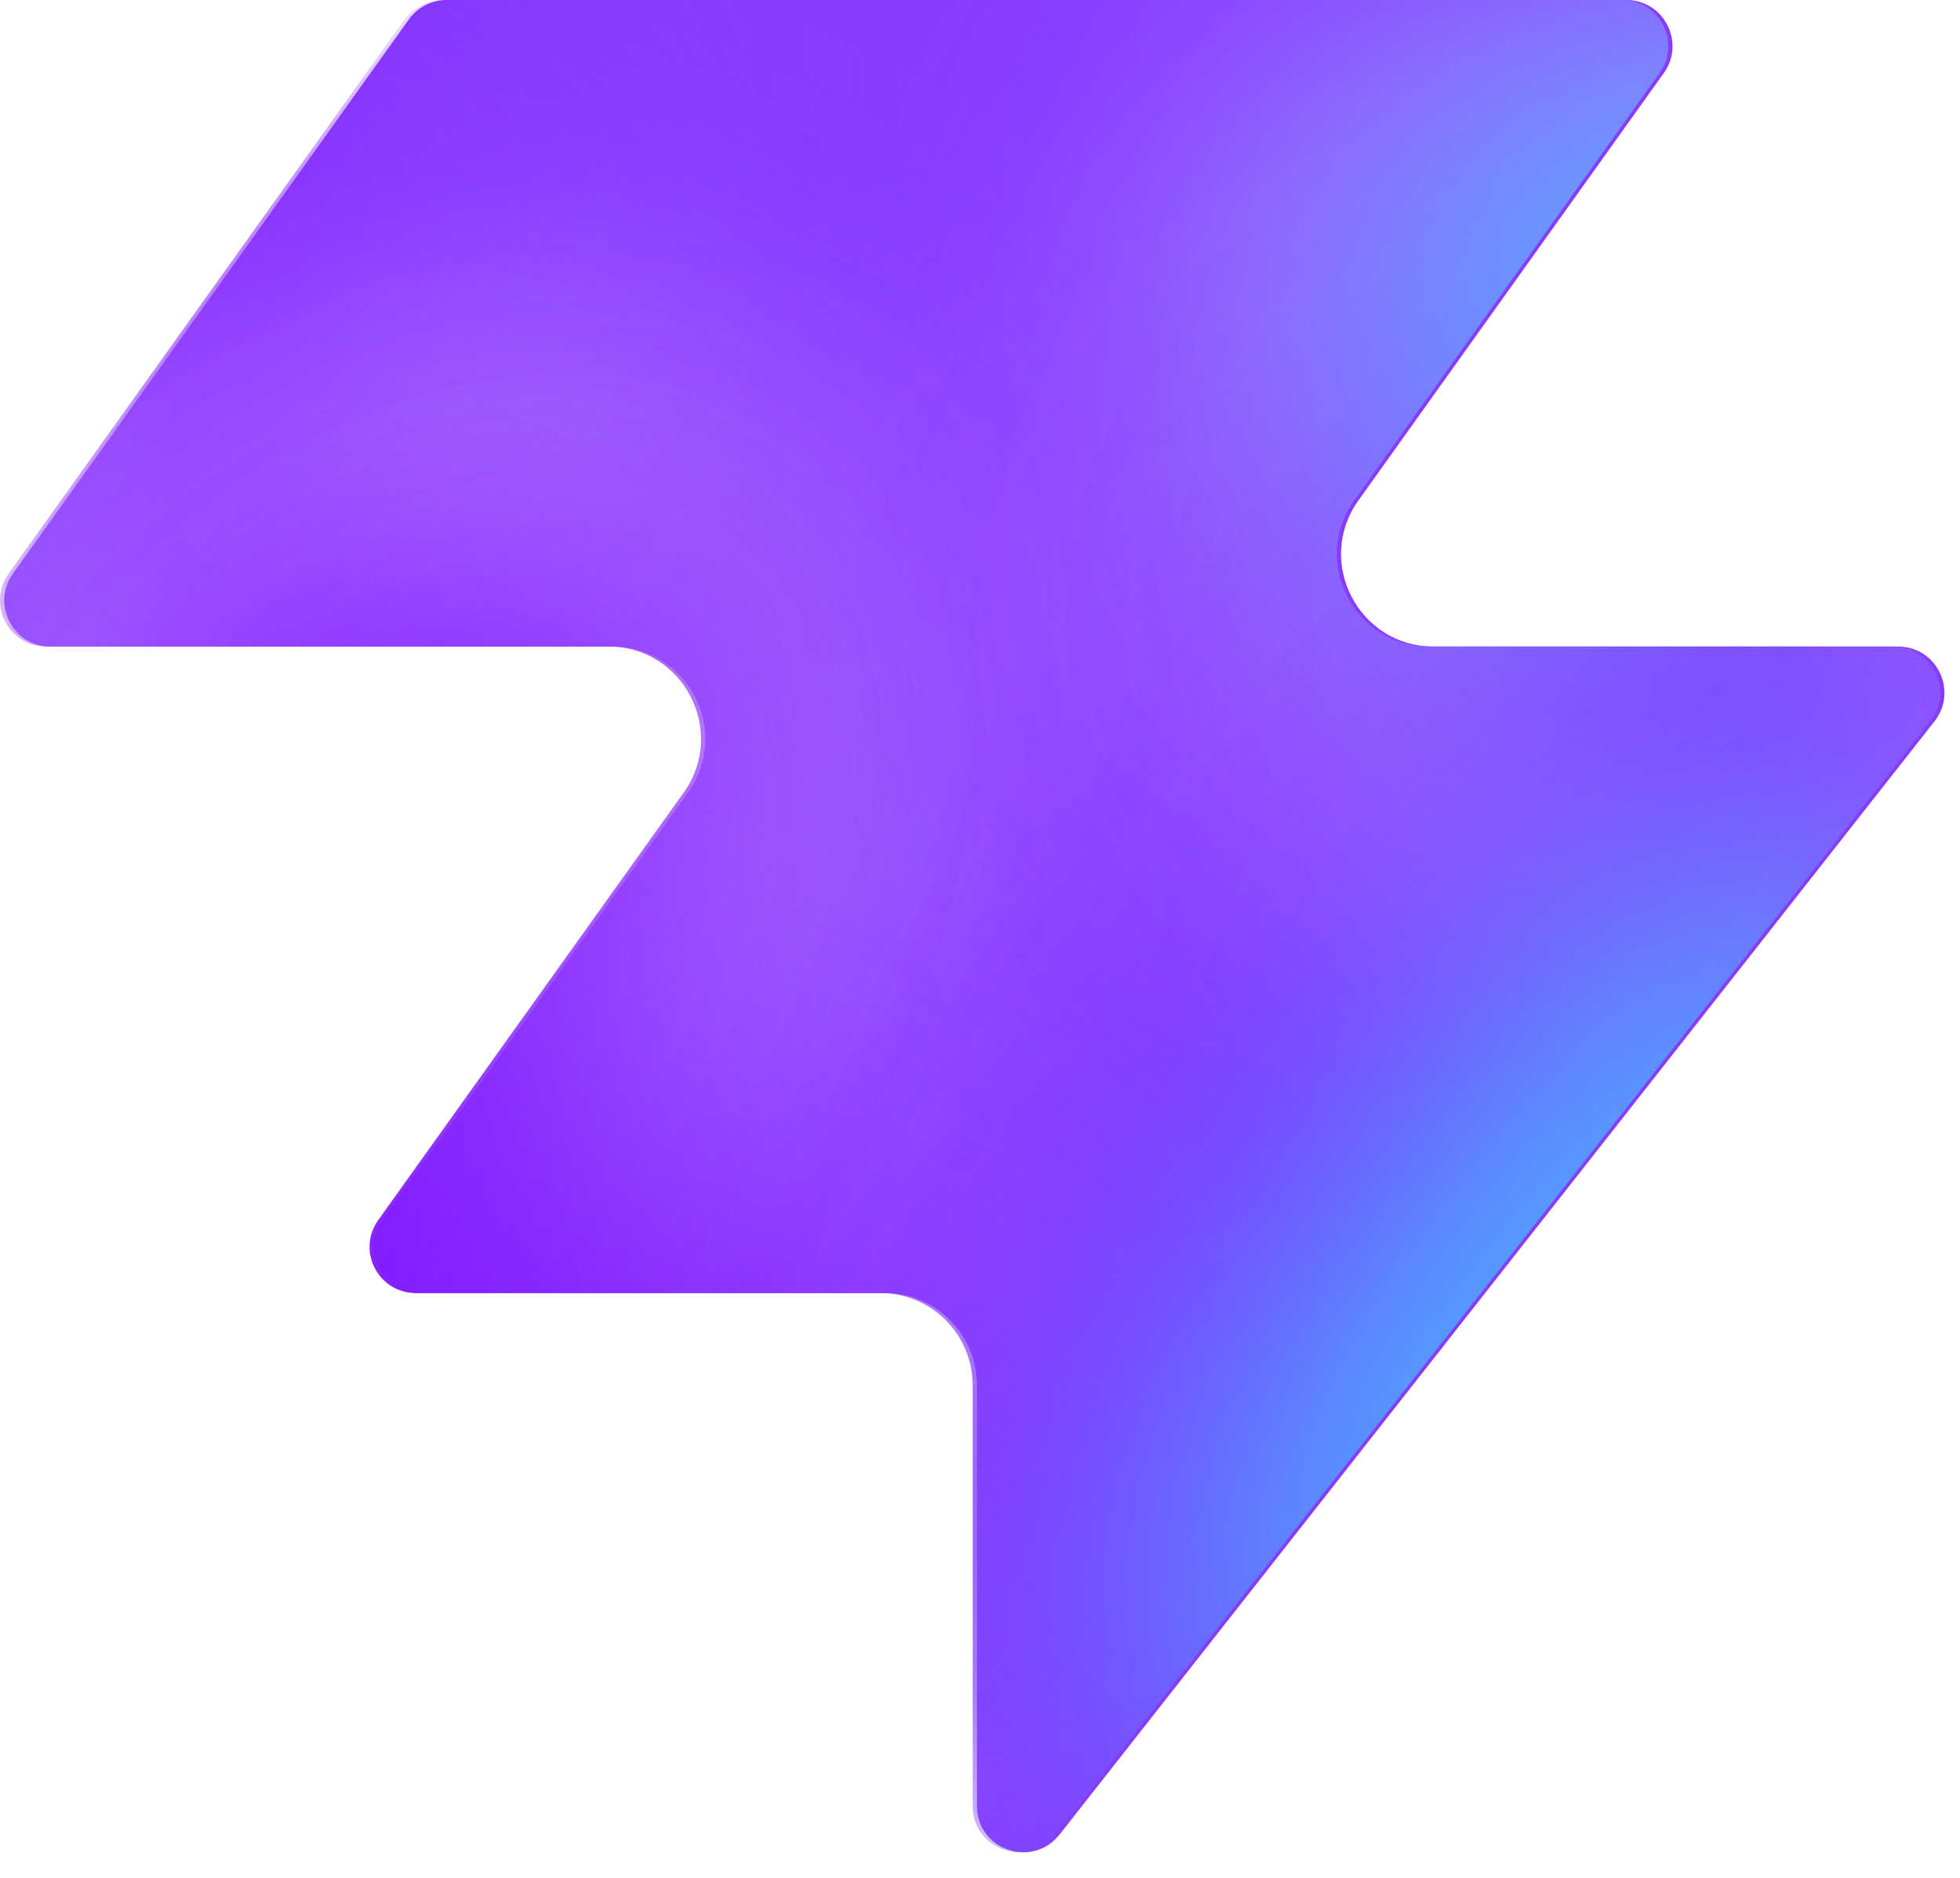
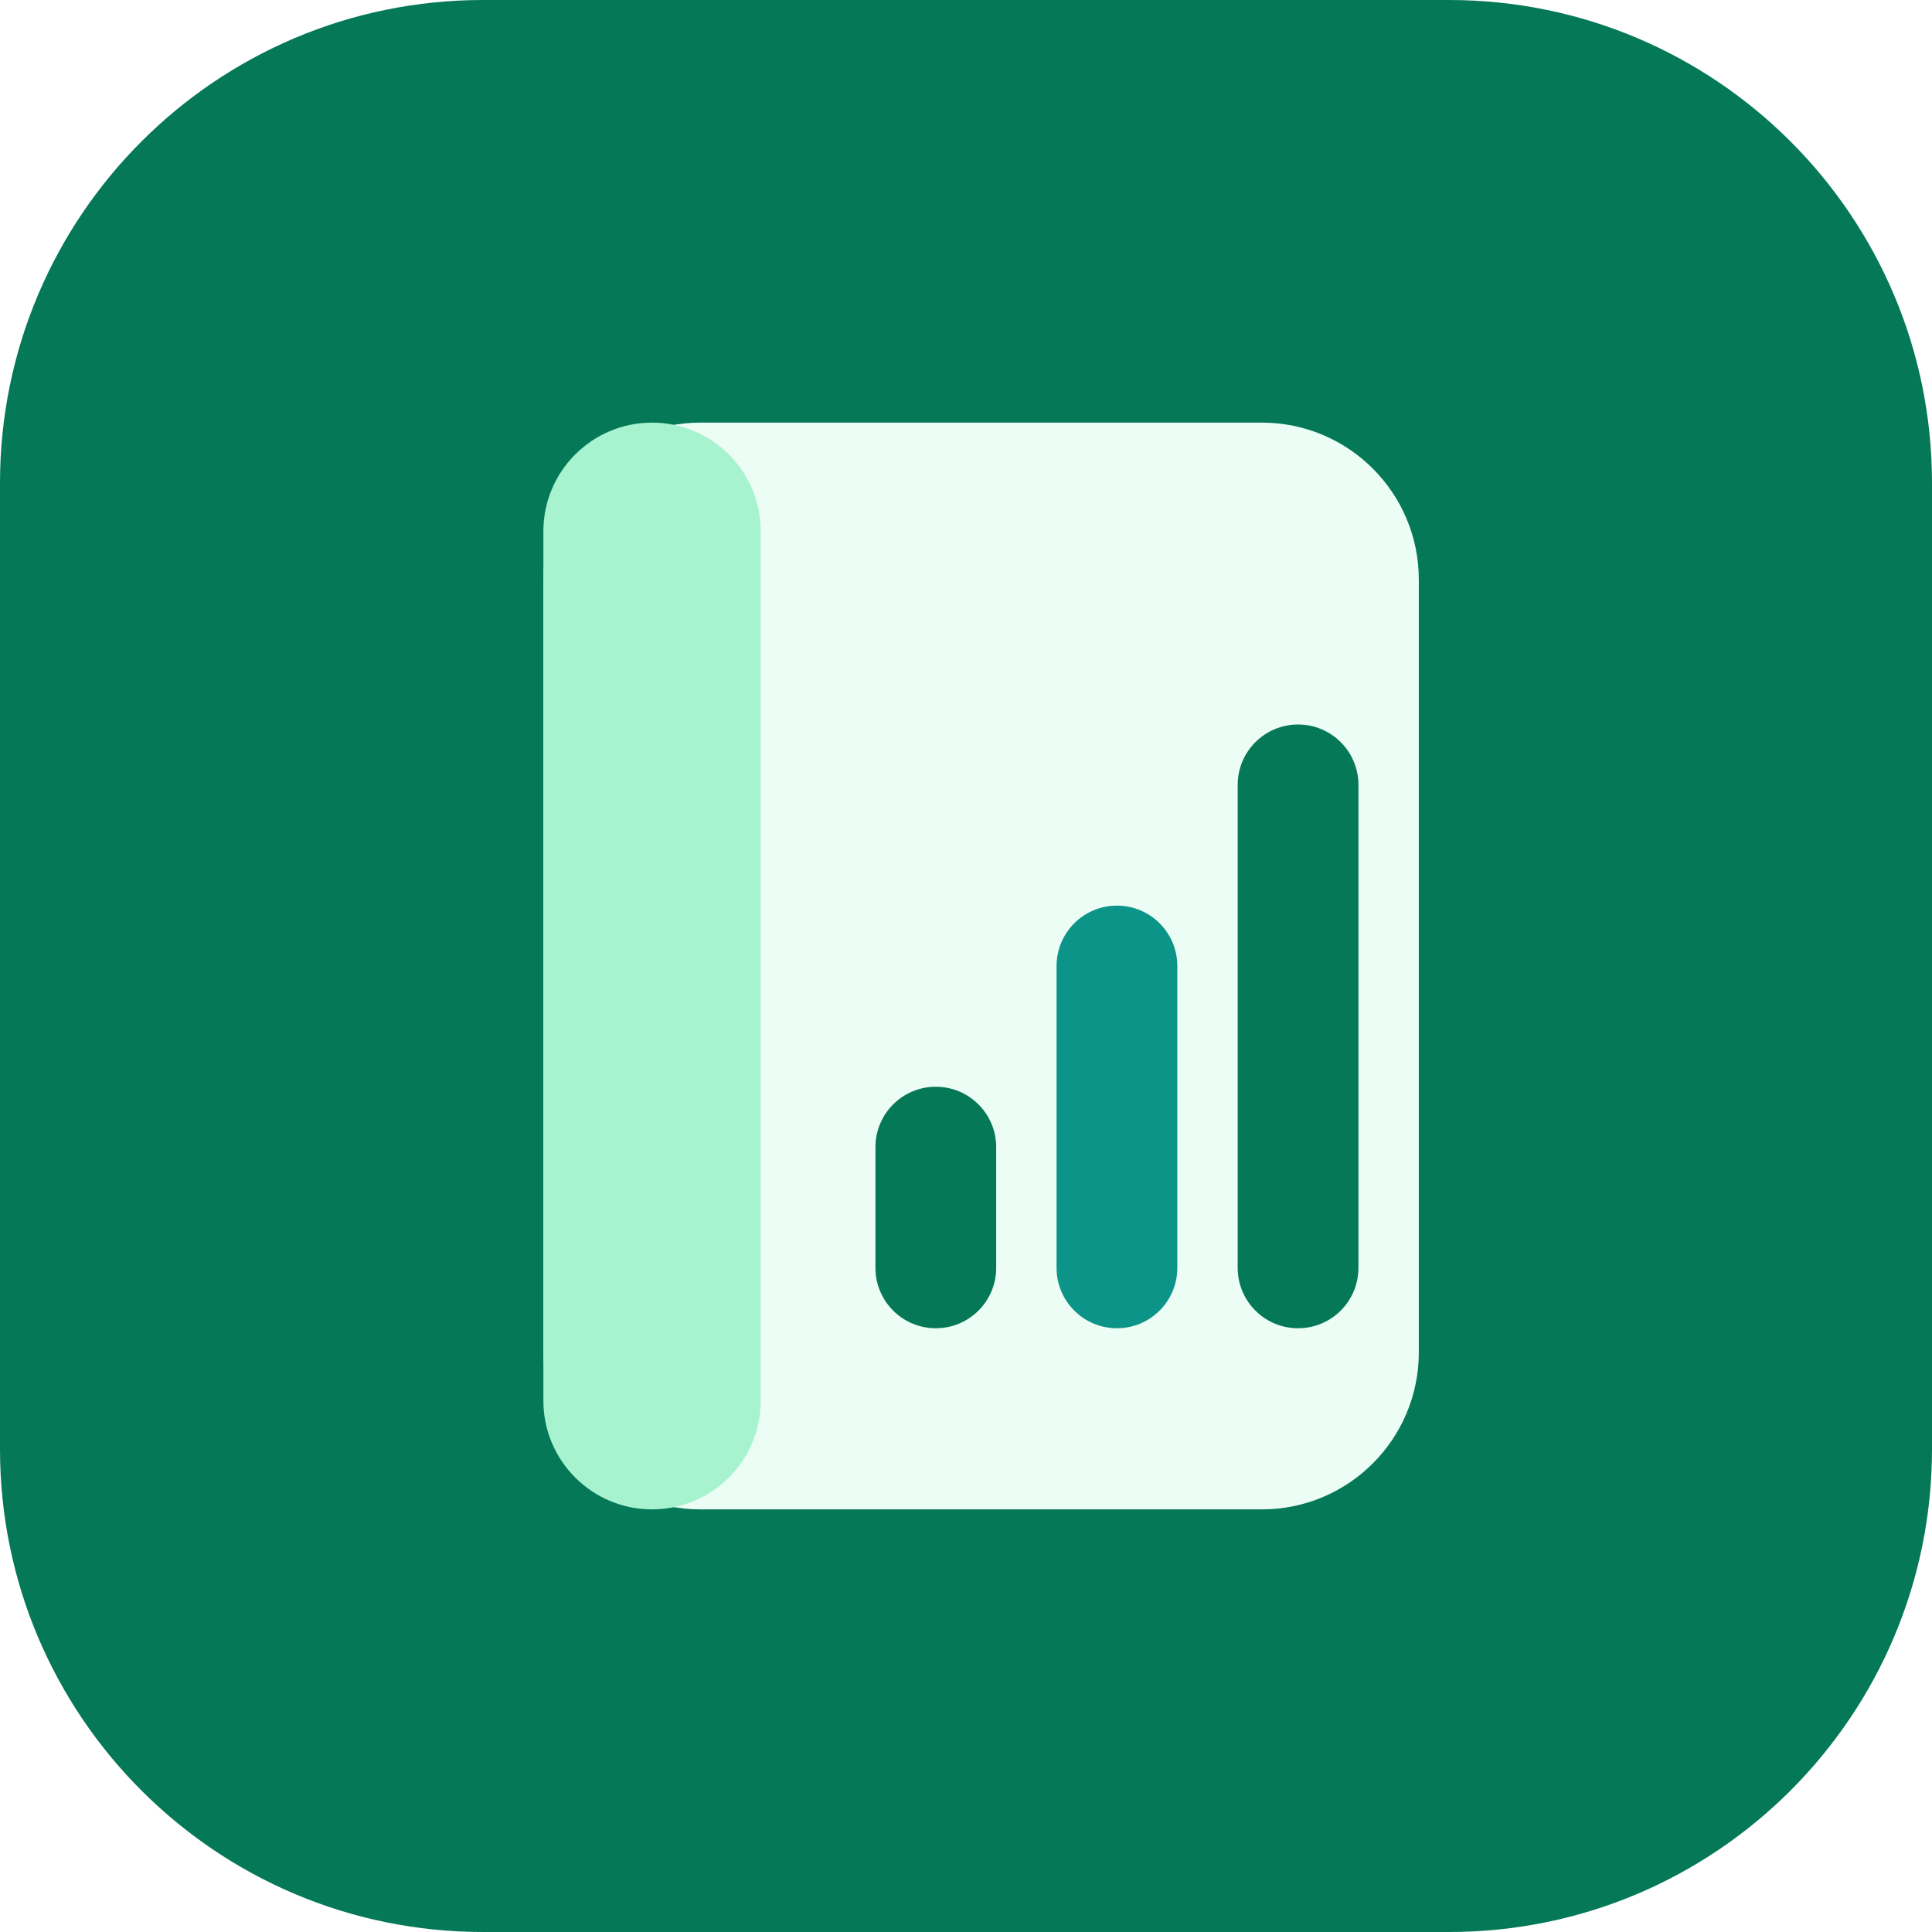
- <svg xmlns="http://www.w3.org/2000/svg" width="48" height="46" fill="none" viewBox="0 0 48 46">
-   <path fill="#863bff" d="M25.946 44.938c-.664.845-2.021.375-2.021-.698V33.937a2.26 2.26 0 0 0-2.262-2.262H10.287c-.92 0-1.456-1.04-.92-1.788l7.48-10.471c1.07-1.497 0-3.578-1.842-3.578H1.237c-.92 0-1.456-1.04-.92-1.788L10.013.474c.214-.297.556-.474.92-.474h28.894c.92 0 1.456 1.04.92 1.788l-7.48 10.471c-1.07 1.498 0 3.579 1.842 3.579h11.377c.943 0 1.473 1.088.89 1.83L25.947 44.94z" style="fill:#863bff;fill:color(display-p3 .525 .23 1);fill-opacity:1" />
-   <mask id="a" width="48" height="46" x="0" y="0" maskUnits="userSpaceOnUse" style="mask-type:alpha">
-     <path fill="#000" d="M25.842 44.938c-.664.844-2.021.375-2.021-.698V33.937a2.26 2.26 0 0 0-2.262-2.262H10.183c-.92 0-1.456-1.04-.92-1.788l7.48-10.471c1.07-1.498 0-3.579-1.842-3.579H1.133c-.92 0-1.456-1.04-.92-1.787L9.91.473c.214-.297.556-.474.92-.474h28.894c.92 0 1.456 1.04.92 1.788l-7.48 10.471c-1.07 1.498 0 3.578 1.842 3.578h11.377c.943 0 1.473 1.088.89 1.832L25.843 44.94z" style="fill:#000;fill-opacity:1" />
-   </mask>
-   <g mask="url(#a)">
-     <g filter="url(#b)">
-       <ellipse cx="5.508" cy="14.704" fill="#ede6ff" rx="5.508" ry="14.704" style="fill:#ede6ff;fill:color(display-p3 .927 .903 1);fill-opacity:1" transform="matrix(.00324 1 1 -.00324 -4.47 31.516)" />
-     </g>
-     <g filter="url(#c)">
-       <ellipse cx="10.399" cy="29.851" fill="#ede6ff" rx="10.399" ry="29.851" style="fill:#ede6ff;fill:color(display-p3 .927 .903 1);fill-opacity:1" transform="matrix(.00324 1 1 -.00324 -39.328 7.883)" />
-     </g>
-     <g filter="url(#d)">
-       <ellipse cx="5.508" cy="30.487" fill="#7e14ff" rx="5.508" ry="30.487" style="fill:#7e14ff;fill:color(display-p3 .492 .077 1);fill-opacity:1" transform="rotate(89.814 -25.913 -14.639)scale(1 -1)" />
-     </g>
-     <g filter="url(#e)">
-       <ellipse cx="5.508" cy="30.599" fill="#7e14ff" rx="5.508" ry="30.599" style="fill:#7e14ff;fill:color(display-p3 .492 .077 1);fill-opacity:1" transform="rotate(89.814 -32.644 -3.334)scale(1 -1)" />
-     </g>
-     <g filter="url(#f)">
-       <ellipse cx="5.508" cy="30.599" fill="#7e14ff" rx="5.508" ry="30.599" style="fill:#7e14ff;fill:color(display-p3 .492 .077 1);fill-opacity:1" transform="matrix(.00324 1 1 -.00324 -34.34 30.47)" />
-     </g>
-     <g filter="url(#g)">
-       <ellipse cx="14.072" cy="22.078" fill="#ede6ff" rx="14.072" ry="22.078" style="fill:#ede6ff;fill:color(display-p3 .927 .903 1);fill-opacity:1" transform="rotate(93.35 24.506 48.493)scale(-1 1)" />
-     </g>
-     <g filter="url(#h)">
-       <ellipse cx="3.47" cy="21.501" fill="#7e14ff" rx="3.47" ry="21.501" style="fill:#7e14ff;fill:color(display-p3 .492 .077 1);fill-opacity:1" transform="rotate(89.009 28.708 47.59)scale(-1 1)" />
-     </g>
-     <g filter="url(#i)">
-       <ellipse cx="3.47" cy="21.501" fill="#7e14ff" rx="3.47" ry="21.501" style="fill:#7e14ff;fill:color(display-p3 .492 .077 1);fill-opacity:1" transform="rotate(89.009 28.708 47.59)scale(-1 1)" />
-     </g>
-     <g filter="url(#j)">
-       <ellipse cx=".387" cy="8.972" fill="#7e14ff" rx="4.407" ry="29.108" style="fill:#7e14ff;fill:color(display-p3 .492 .077 1);fill-opacity:1" transform="rotate(39.51 .387 8.972)" />
-     </g>
-     <g filter="url(#k)">
-       <ellipse cx="47.523" cy="-6.092" fill="#7e14ff" rx="4.407" ry="29.108" style="fill:#7e14ff;fill:color(display-p3 .492 .077 1);fill-opacity:1" transform="rotate(37.892 47.523 -6.092)" />
-     </g>
-     <g filter="url(#l)">
-       <ellipse cx="41.412" cy="6.333" fill="#47bfff" rx="5.971" ry="9.665" style="fill:#47bfff;fill:color(display-p3 .28 .748 1);fill-opacity:1" transform="rotate(37.892 41.412 6.333)" />
-     </g>
-     <g filter="url(#m)">
-       <ellipse cx="-1.879" cy="38.332" fill="#7e14ff" rx="4.407" ry="29.108" style="fill:#7e14ff;fill:color(display-p3 .492 .077 1);fill-opacity:1" transform="rotate(37.892 -1.88 38.332)" />
-     </g>
-     <g filter="url(#n)">
-       <ellipse cx="-1.879" cy="38.332" fill="#7e14ff" rx="4.407" ry="29.108" style="fill:#7e14ff;fill:color(display-p3 .492 .077 1);fill-opacity:1" transform="rotate(37.892 -1.88 38.332)" />
-     </g>
-     <g filter="url(#o)">
-       <ellipse cx="35.651" cy="29.907" fill="#7e14ff" rx="4.407" ry="29.108" style="fill:#7e14ff;fill:color(display-p3 .492 .077 1);fill-opacity:1" transform="rotate(37.892 35.651 29.907)" />
-     </g>
-     <g filter="url(#p)">
-       <ellipse cx="38.418" cy="32.4" fill="#47bfff" rx="5.971" ry="15.297" style="fill:#47bfff;fill:color(display-p3 .28 .748 1);fill-opacity:1" transform="rotate(37.892 38.418 32.4)" />
-     </g>
-   </g>
-   <defs>
-     <filter id="b" width="60.045" height="41.654" x="-19.77" y="16.149" color-interpolation-filters="sRGB" filterUnits="userSpaceOnUse">
-       <feFlood flood-opacity="0" result="BackgroundImageFix" />
-       <feBlend in="SourceGraphic" in2="BackgroundImageFix" result="shape" />
-       <feGaussianBlur result="effect1_foregroundBlur_2002_17158" stdDeviation="7.659" />
-     </filter>
-     <filter id="c" width="90.34" height="51.437" x="-54.613" y="-7.533" color-interpolation-filters="sRGB" filterUnits="userSpaceOnUse">
-       <feFlood flood-opacity="0" result="BackgroundImageFix" />
-       <feBlend in="SourceGraphic" in2="BackgroundImageFix" result="shape" />
-       <feGaussianBlur result="effect1_foregroundBlur_2002_17158" stdDeviation="7.659" />
-     </filter>
-     <filter id="d" width="79.355" height="29.4" x="-49.64" y="2.03" color-interpolation-filters="sRGB" filterUnits="userSpaceOnUse">
-       <feFlood flood-opacity="0" result="BackgroundImageFix" />
-       <feBlend in="SourceGraphic" in2="BackgroundImageFix" result="shape" />
-       <feGaussianBlur result="effect1_foregroundBlur_2002_17158" stdDeviation="4.596" />
-     </filter>
-     <filter id="e" width="79.579" height="29.4" x="-45.045" y="20.029" color-interpolation-filters="sRGB" filterUnits="userSpaceOnUse">
-       <feFlood flood-opacity="0" result="BackgroundImageFix" />
-       <feBlend in="SourceGraphic" in2="BackgroundImageFix" result="shape" />
-       <feGaussianBlur result="effect1_foregroundBlur_2002_17158" stdDeviation="4.596" />
-     </filter>
-     <filter id="f" width="79.579" height="29.4" x="-43.513" y="21.178" color-interpolation-filters="sRGB" filterUnits="userSpaceOnUse">
-       <feFlood flood-opacity="0" result="BackgroundImageFix" />
-       <feBlend in="SourceGraphic" in2="BackgroundImageFix" result="shape" />
-       <feGaussianBlur result="effect1_foregroundBlur_2002_17158" stdDeviation="4.596" />
-     </filter>
-     <filter id="g" width="74.749" height="58.852" x="15.756" y="-17.901" color-interpolation-filters="sRGB" filterUnits="userSpaceOnUse">
-       <feFlood flood-opacity="0" result="BackgroundImageFix" />
-       <feBlend in="SourceGraphic" in2="BackgroundImageFix" result="shape" />
-       <feGaussianBlur result="effect1_foregroundBlur_2002_17158" stdDeviation="7.659" />
-     </filter>
-     <filter id="h" width="61.377" height="25.362" x="23.548" y="2.284" color-interpolation-filters="sRGB" filterUnits="userSpaceOnUse">
-       <feFlood flood-opacity="0" result="BackgroundImageFix" />
-       <feBlend in="SourceGraphic" in2="BackgroundImageFix" result="shape" />
-       <feGaussianBlur result="effect1_foregroundBlur_2002_17158" stdDeviation="4.596" />
-     </filter>
-     <filter id="i" width="61.377" height="25.362" x="23.548" y="2.284" color-interpolation-filters="sRGB" filterUnits="userSpaceOnUse">
-       <feFlood flood-opacity="0" result="BackgroundImageFix" />
-       <feBlend in="SourceGraphic" in2="BackgroundImageFix" result="shape" />
-       <feGaussianBlur result="effect1_foregroundBlur_2002_17158" stdDeviation="4.596" />
-     </filter>
-     <filter id="j" width="56.045" height="63.649" x="-27.636" y="-22.853" color-interpolation-filters="sRGB" filterUnits="userSpaceOnUse">
-       <feFlood flood-opacity="0" result="BackgroundImageFix" />
-       <feBlend in="SourceGraphic" in2="BackgroundImageFix" result="shape" />
-       <feGaussianBlur result="effect1_foregroundBlur_2002_17158" stdDeviation="4.596" />
-     </filter>
-     <filter id="k" width="54.814" height="64.646" x="20.116" y="-38.415" color-interpolation-filters="sRGB" filterUnits="userSpaceOnUse">
-       <feFlood flood-opacity="0" result="BackgroundImageFix" />
-       <feBlend in="SourceGraphic" in2="BackgroundImageFix" result="shape" />
-       <feGaussianBlur result="effect1_foregroundBlur_2002_17158" stdDeviation="4.596" />
-     </filter>
-     <filter id="l" width="33.541" height="35.313" x="24.641" y="-11.323" color-interpolation-filters="sRGB" filterUnits="userSpaceOnUse">
-       <feFlood flood-opacity="0" result="BackgroundImageFix" />
-       <feBlend in="SourceGraphic" in2="BackgroundImageFix" result="shape" />
-       <feGaussianBlur result="effect1_foregroundBlur_2002_17158" stdDeviation="4.596" />
-     </filter>
-     <filter id="m" width="54.814" height="64.646" x="-29.286" y="6.009" color-interpolation-filters="sRGB" filterUnits="userSpaceOnUse">
-       <feFlood flood-opacity="0" result="BackgroundImageFix" />
-       <feBlend in="SourceGraphic" in2="BackgroundImageFix" result="shape" />
-       <feGaussianBlur result="effect1_foregroundBlur_2002_17158" stdDeviation="4.596" />
-     </filter>
-     <filter id="n" width="54.814" height="64.646" x="-29.286" y="6.009" color-interpolation-filters="sRGB" filterUnits="userSpaceOnUse">
-       <feFlood flood-opacity="0" result="BackgroundImageFix" />
-       <feBlend in="SourceGraphic" in2="BackgroundImageFix" result="shape" />
-       <feGaussianBlur result="effect1_foregroundBlur_2002_17158" stdDeviation="4.596" />
-     </filter>
-     <filter id="o" width="54.814" height="64.646" x="8.244" y="-2.416" color-interpolation-filters="sRGB" filterUnits="userSpaceOnUse">
-       <feFlood flood-opacity="0" result="BackgroundImageFix" />
-       <feBlend in="SourceGraphic" in2="BackgroundImageFix" result="shape" />
-       <feGaussianBlur result="effect1_foregroundBlur_2002_17158" stdDeviation="4.596" />
-     </filter>
-     <filter id="p" width="39.409" height="43.623" x="18.713" y="10.588" color-interpolation-filters="sRGB" filterUnits="userSpaceOnUse">
-       <feFlood flood-opacity="0" result="BackgroundImageFix" />
-       <feBlend in="SourceGraphic" in2="BackgroundImageFix" result="shape" />
-       <feGaussianBlur result="effect1_foregroundBlur_2002_17158" stdDeviation="4.596" />
-     </filter>
-   </defs>
+ <svg xmlns="http://www.w3.org/2000/svg" viewBox="0 0 32 32">
+   <rect width="32" height="32" rx="8" fill="#047857" />
+   <rect x="9" y="7" width="14.5" height="18" rx="2.6" fill="#ecfdf5" />
+   <rect x="9" y="7" width="3.6" height="18" rx="1.8" fill="#a7f3d0" />
+   <rect x="14.5" y="18" width="2" height="4" rx="1" fill="#047857" />
+   <rect x="17.5" y="15" width="2" height="7" rx="1" fill="#0d9488" />
+   <rect x="20.5" y="12" width="2" height="10" rx="1" fill="#047857" />
</svg>
